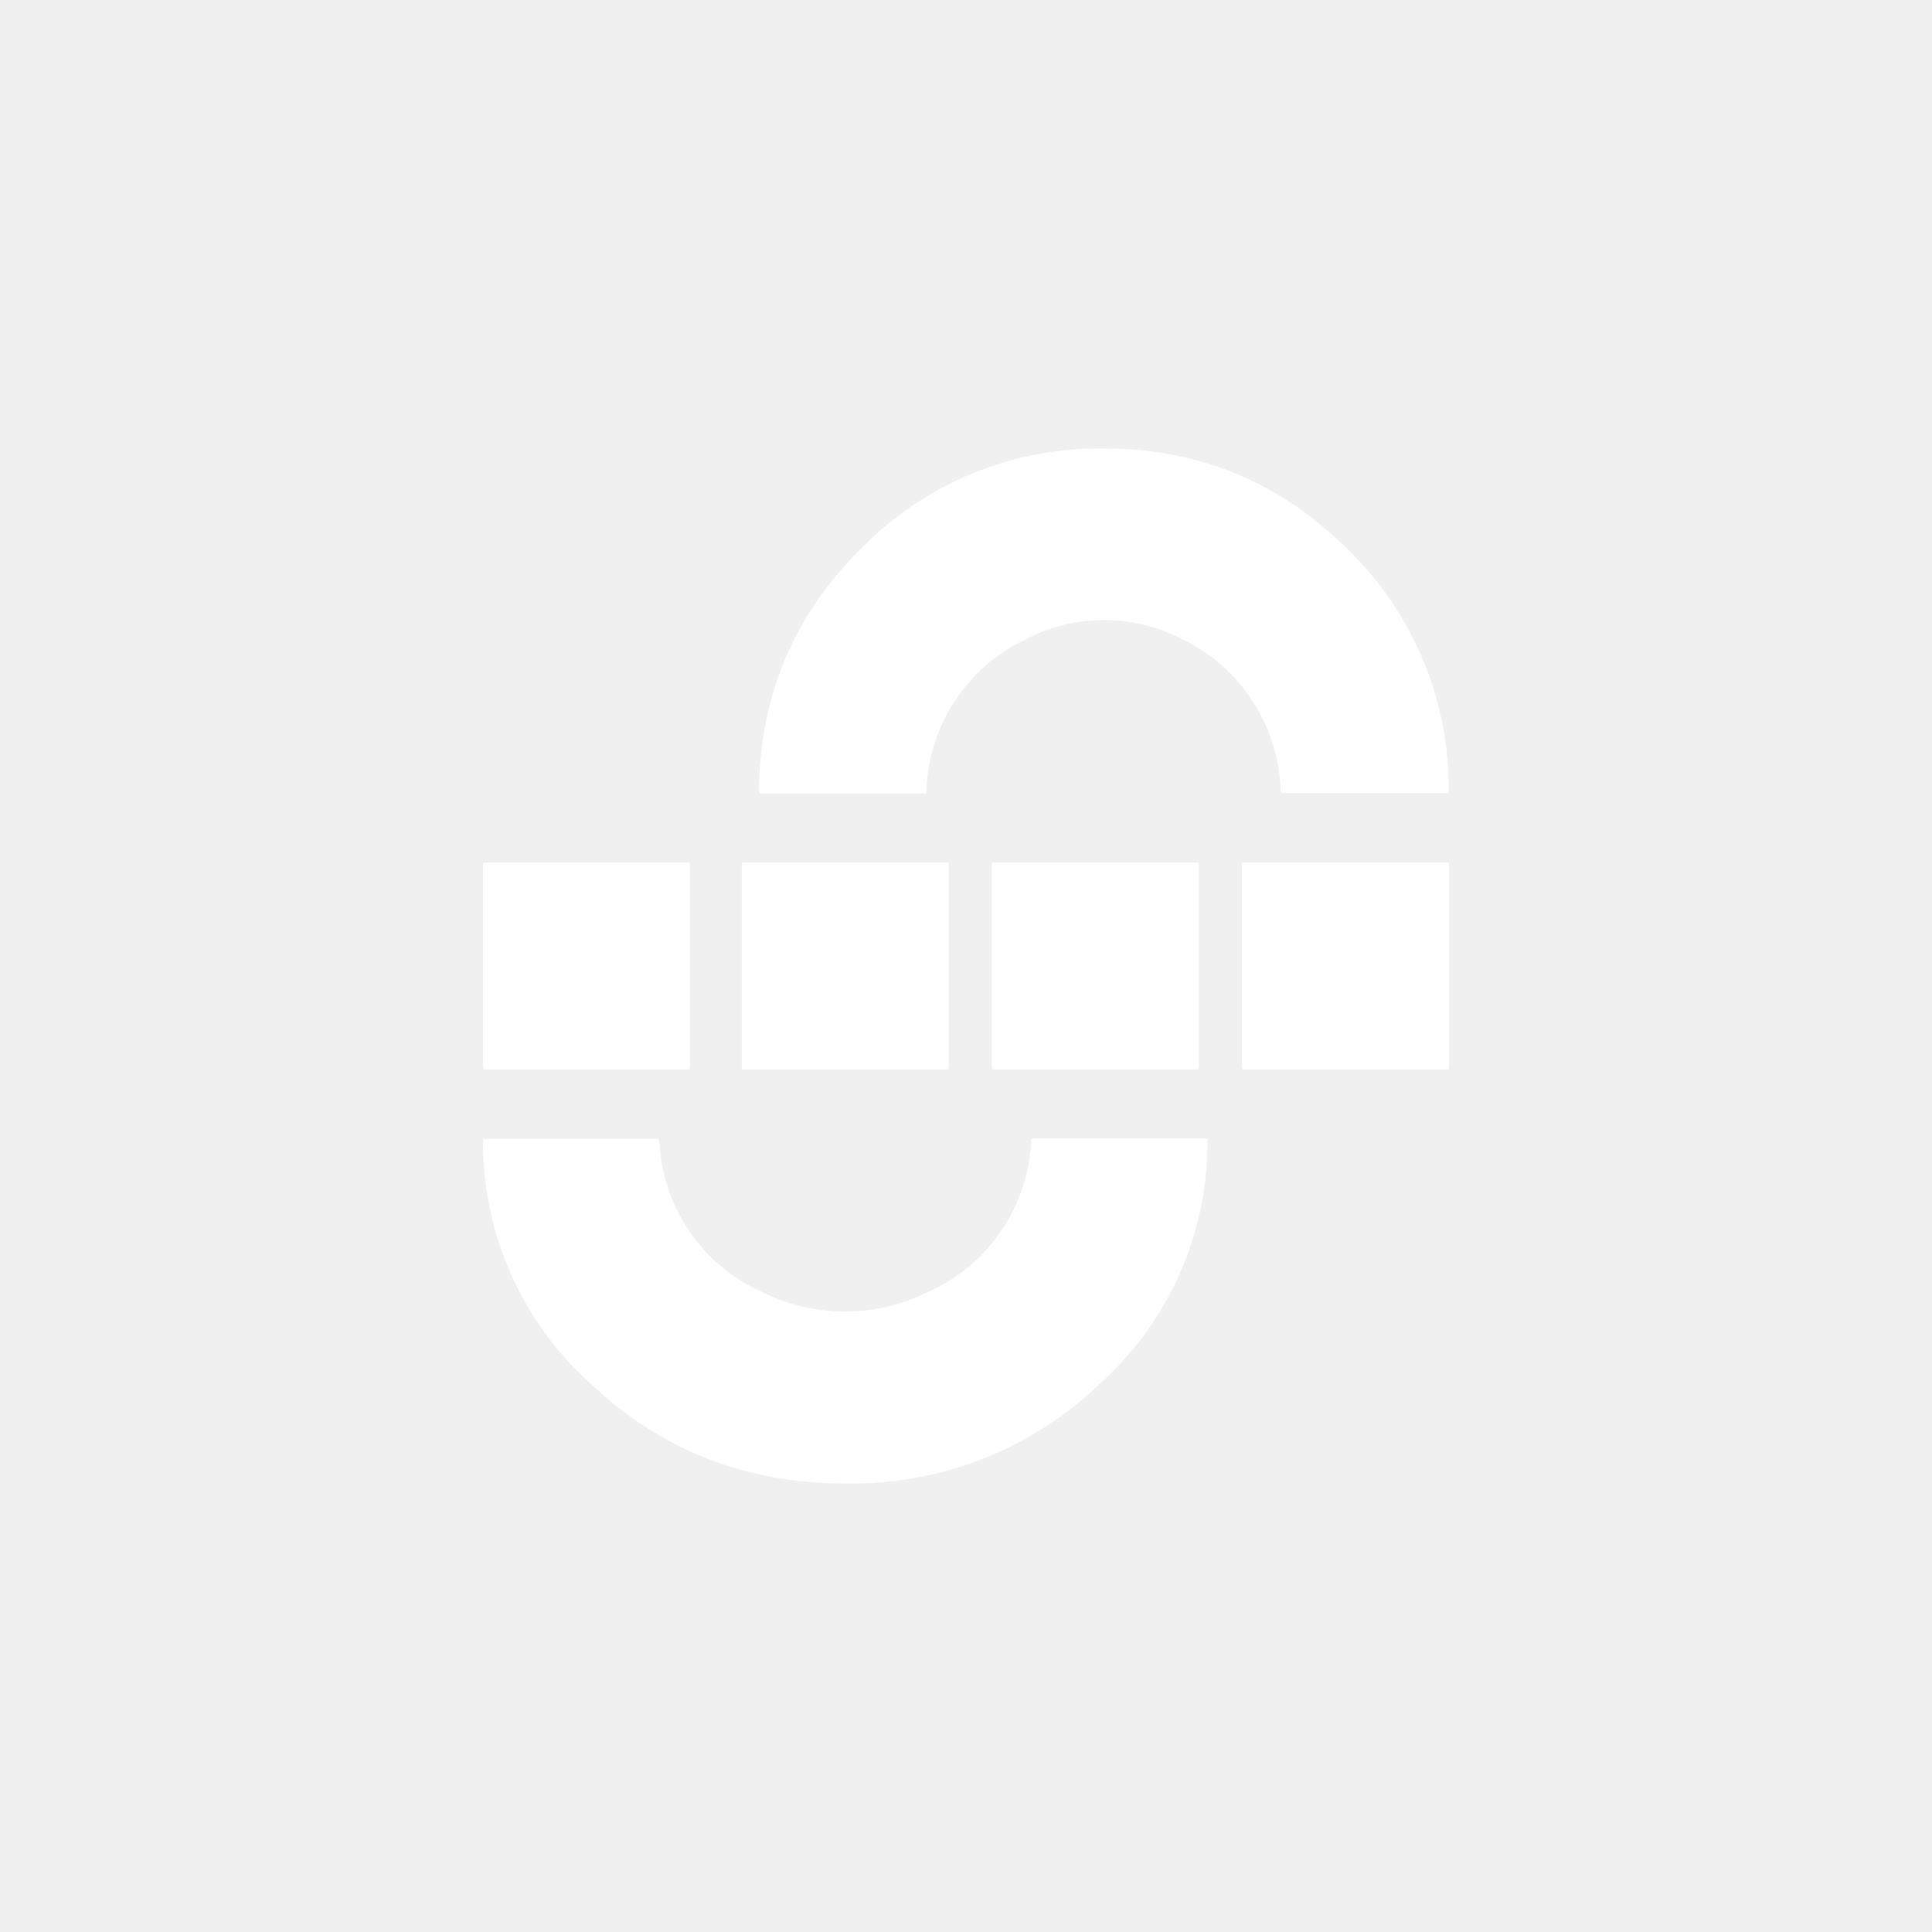
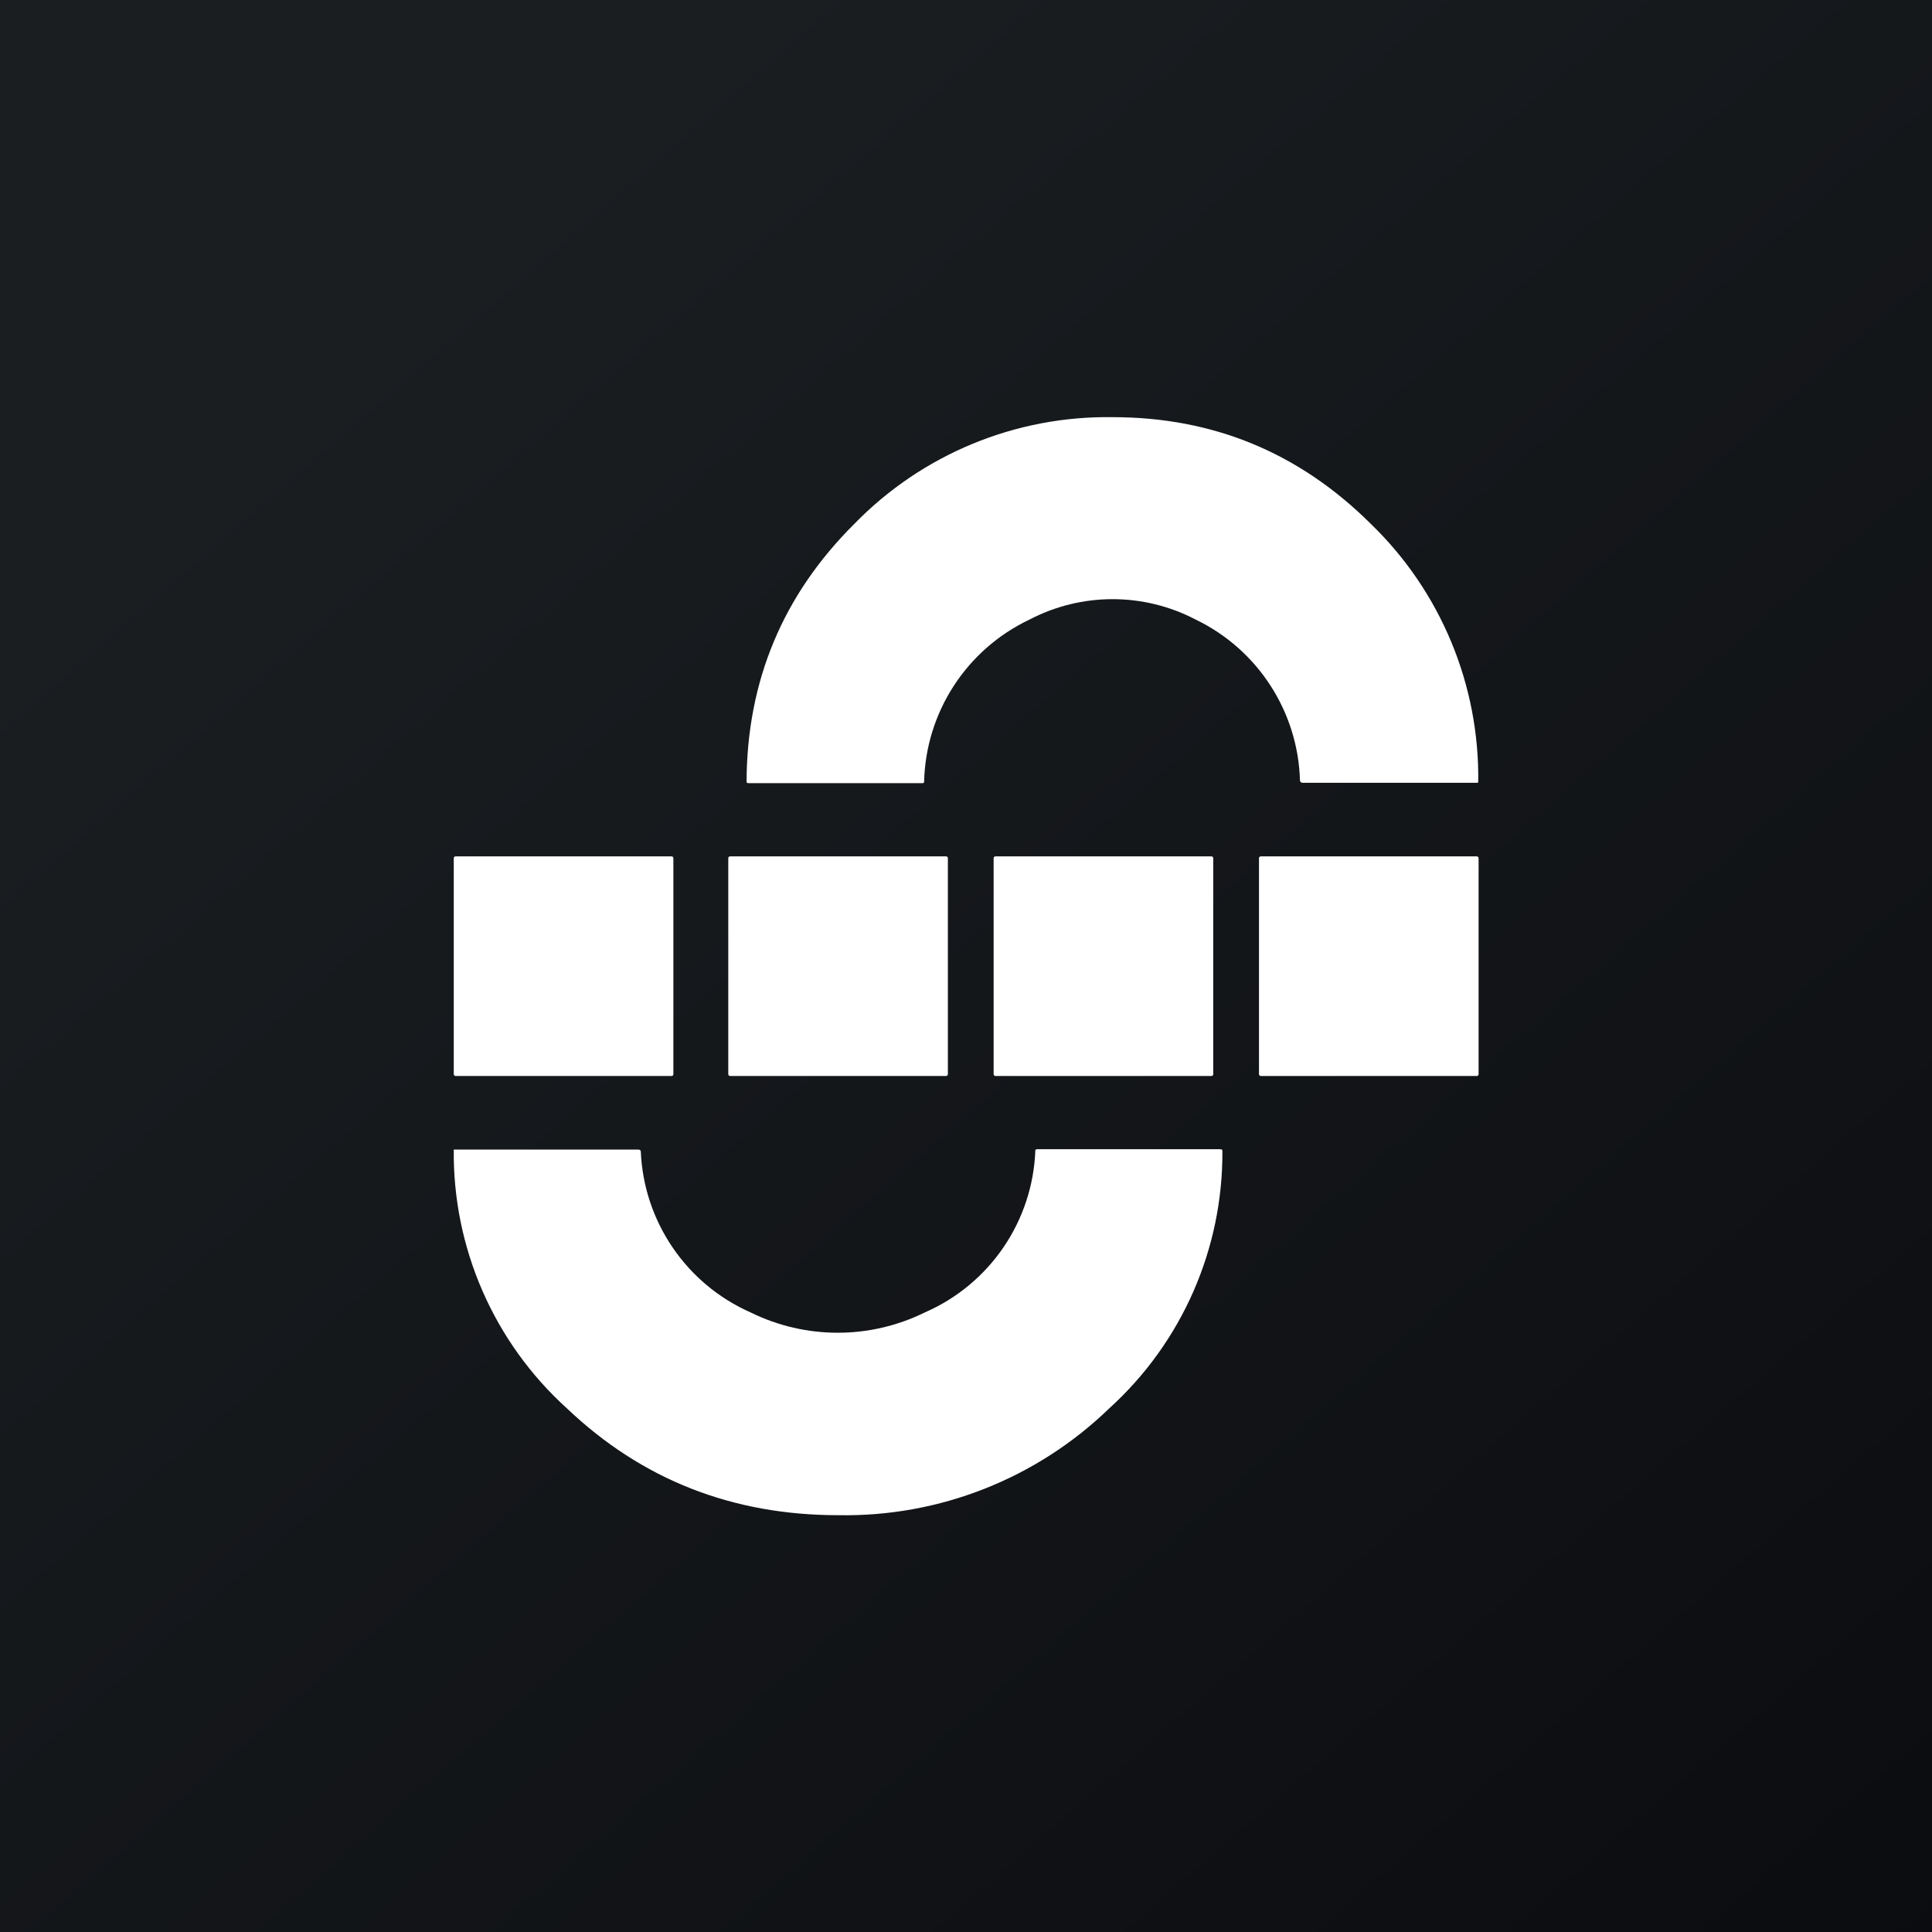
<svg xmlns="http://www.w3.org/2000/svg" viewBox="0 0 56 56">
-   <rect x="0" y="0" width="56" height="56" fill="url(#a)" />
-   <path d="m34.99 33.01.01.03a9.41 9.41 0 0 1-3.09 7.04 10.37 10.37 0 0 1-7.4 2.92c-2.9 0-5.37-.97-7.42-2.92A9.4 9.4 0 0 1 14 33.01h5.04l.05.01.02.04a5.04 5.04 0 0 0 3 4.4 5.38 5.38 0 0 0 4.76 0 5.03 5.03 0 0 0 3.02-4.44.08.08 0 0 1 .05-.02h5l.04.01ZM19.95 25c.03 0 .05.02.05.05v5.9c0 .03-.02.05-.05.05h-5.9a.05.05 0 0 1-.05-.05v-5.9c0-.03.02-.05.05-.05h5.9Zm7.5 0c.03 0 .05.02.05.05v5.9c0 .03-.02.05-.05.05h-5.9a.05.05 0 0 1-.05-.05v-5.9c0-.03.02-.05.05-.05h5.9Zm7.25 0c.03 0 .05.02.05.05v5.9c0 .03-.02.05-.05.05h-5.9a.05.05 0 0 1-.05-.05v-5.9c0-.03.02-.05.05-.05h5.9Zm7.25 0c.03 0 .05.02.05.05v5.9c0 .03-.02.05-.05.05h-5.9a.05.05 0 0 1-.05-.05v-5.9c0-.03.02-.05.05-.05h5.9ZM32 13c2.75 0 5.1.97 7.06 2.92a9.63 9.63 0 0 1 2.93 7.06l-.03.01h-4.77a.07.07 0 0 1-.07-.06 5.04 5.04 0 0 0-2.85-4.4 4.9 4.9 0 0 0-4.54 0 5.04 5.04 0 0 0-2.88 4.45.07.07 0 0 1-.04.02h-4.77l-.03-.01-.01-.03c.01-2.75.99-5.1 2.94-7.04A9.64 9.64 0 0 1 32 13Z" fill="#fff" />
-   <defs>
-     <linearGradient id="g1" x1="10.42" y1="9.71" x2="68.15" y2="76.02" gradientUnits="userSpaceOnUse">
-       <stop stop-color="#1A1E21" />
-       <stop offset="1" stop-color="#06060A" />
-     </linearGradient>
-   </defs>
+   <rect x="0" y="0" width="56" height="56" fill="url(#g1)" />
+   <g transform="translate(-1.70,-1.70) scale(1.0609)">
+     <path d="m34.99 33.01.01.03a9.41 9.41 0 0 1-3.09 7.04 10.37 10.37 0 0 1-7.4 2.92c-2.9 0-5.37-.97-7.42-2.92A9.4 9.4 0 0 1 14 33.01h5.04l.05.01.02.04a5.04 5.04 0 0 0 3 4.4 5.38 5.38 0 0 0 4.76 0 5.03 5.03 0 0 0 3.02-4.44.08.08 0 0 1 .05-.02h5l.04.01ZM19.95 25c.03 0 .05.02.05.05v5.9c0 .03-.02.05-.05.05h-5.9a.05.05 0 0 1-.05-.05v-5.9c0-.03.02-.05.05-.05h5.9Zm7.5 0c.03 0 .05.02.05.05v5.9c0 .03-.02.05-.05.05h-5.9a.05.05 0 0 1-.05-.05v-5.9c0-.03.02-.05.05-.05h5.9Zm7.25 0c.03 0 .05.02.05.05v5.9c0 .03-.02.05-.05.05h-5.9a.05.05 0 0 1-.05-.05v-5.9c0-.03.02-.05.05-.05h5.9Zm7.25 0c.03 0 .05.02.05.05v5.9c0 .03-.02.05-.05.05h-5.9a.05.05 0 0 1-.05-.05v-5.9c0-.03.02-.05.05-.05h5.9ZM32 13c2.75 0 5.1.97 7.06 2.92a9.63 9.63 0 0 1 2.93 7.06l-.03.01h-4.77a.07.07 0 0 1-.07-.06 5.04 5.04 0 0 0-2.85-4.4 4.9 4.9 0 0 0-4.54 0 5.04 5.04 0 0 0-2.88 4.45.07.07 0 0 1-.04.02h-4.77l-.03-.01-.01-.03c.01-2.75.99-5.1 2.94-7.04A9.64 9.64 0 0 1 32 13Z" fill="#fff" />
+     <defs>
+       <linearGradient id="g1" x1="10.42" y1="9.71" x2="68.15" y2="76.02" gradientUnits="userSpaceOnUse">
+         <stop stop-color="#1A1E21" />
+         <stop offset="1" stop-color="#06060A" />
+       </linearGradient>
+     </defs>
+   </g>
</svg>
